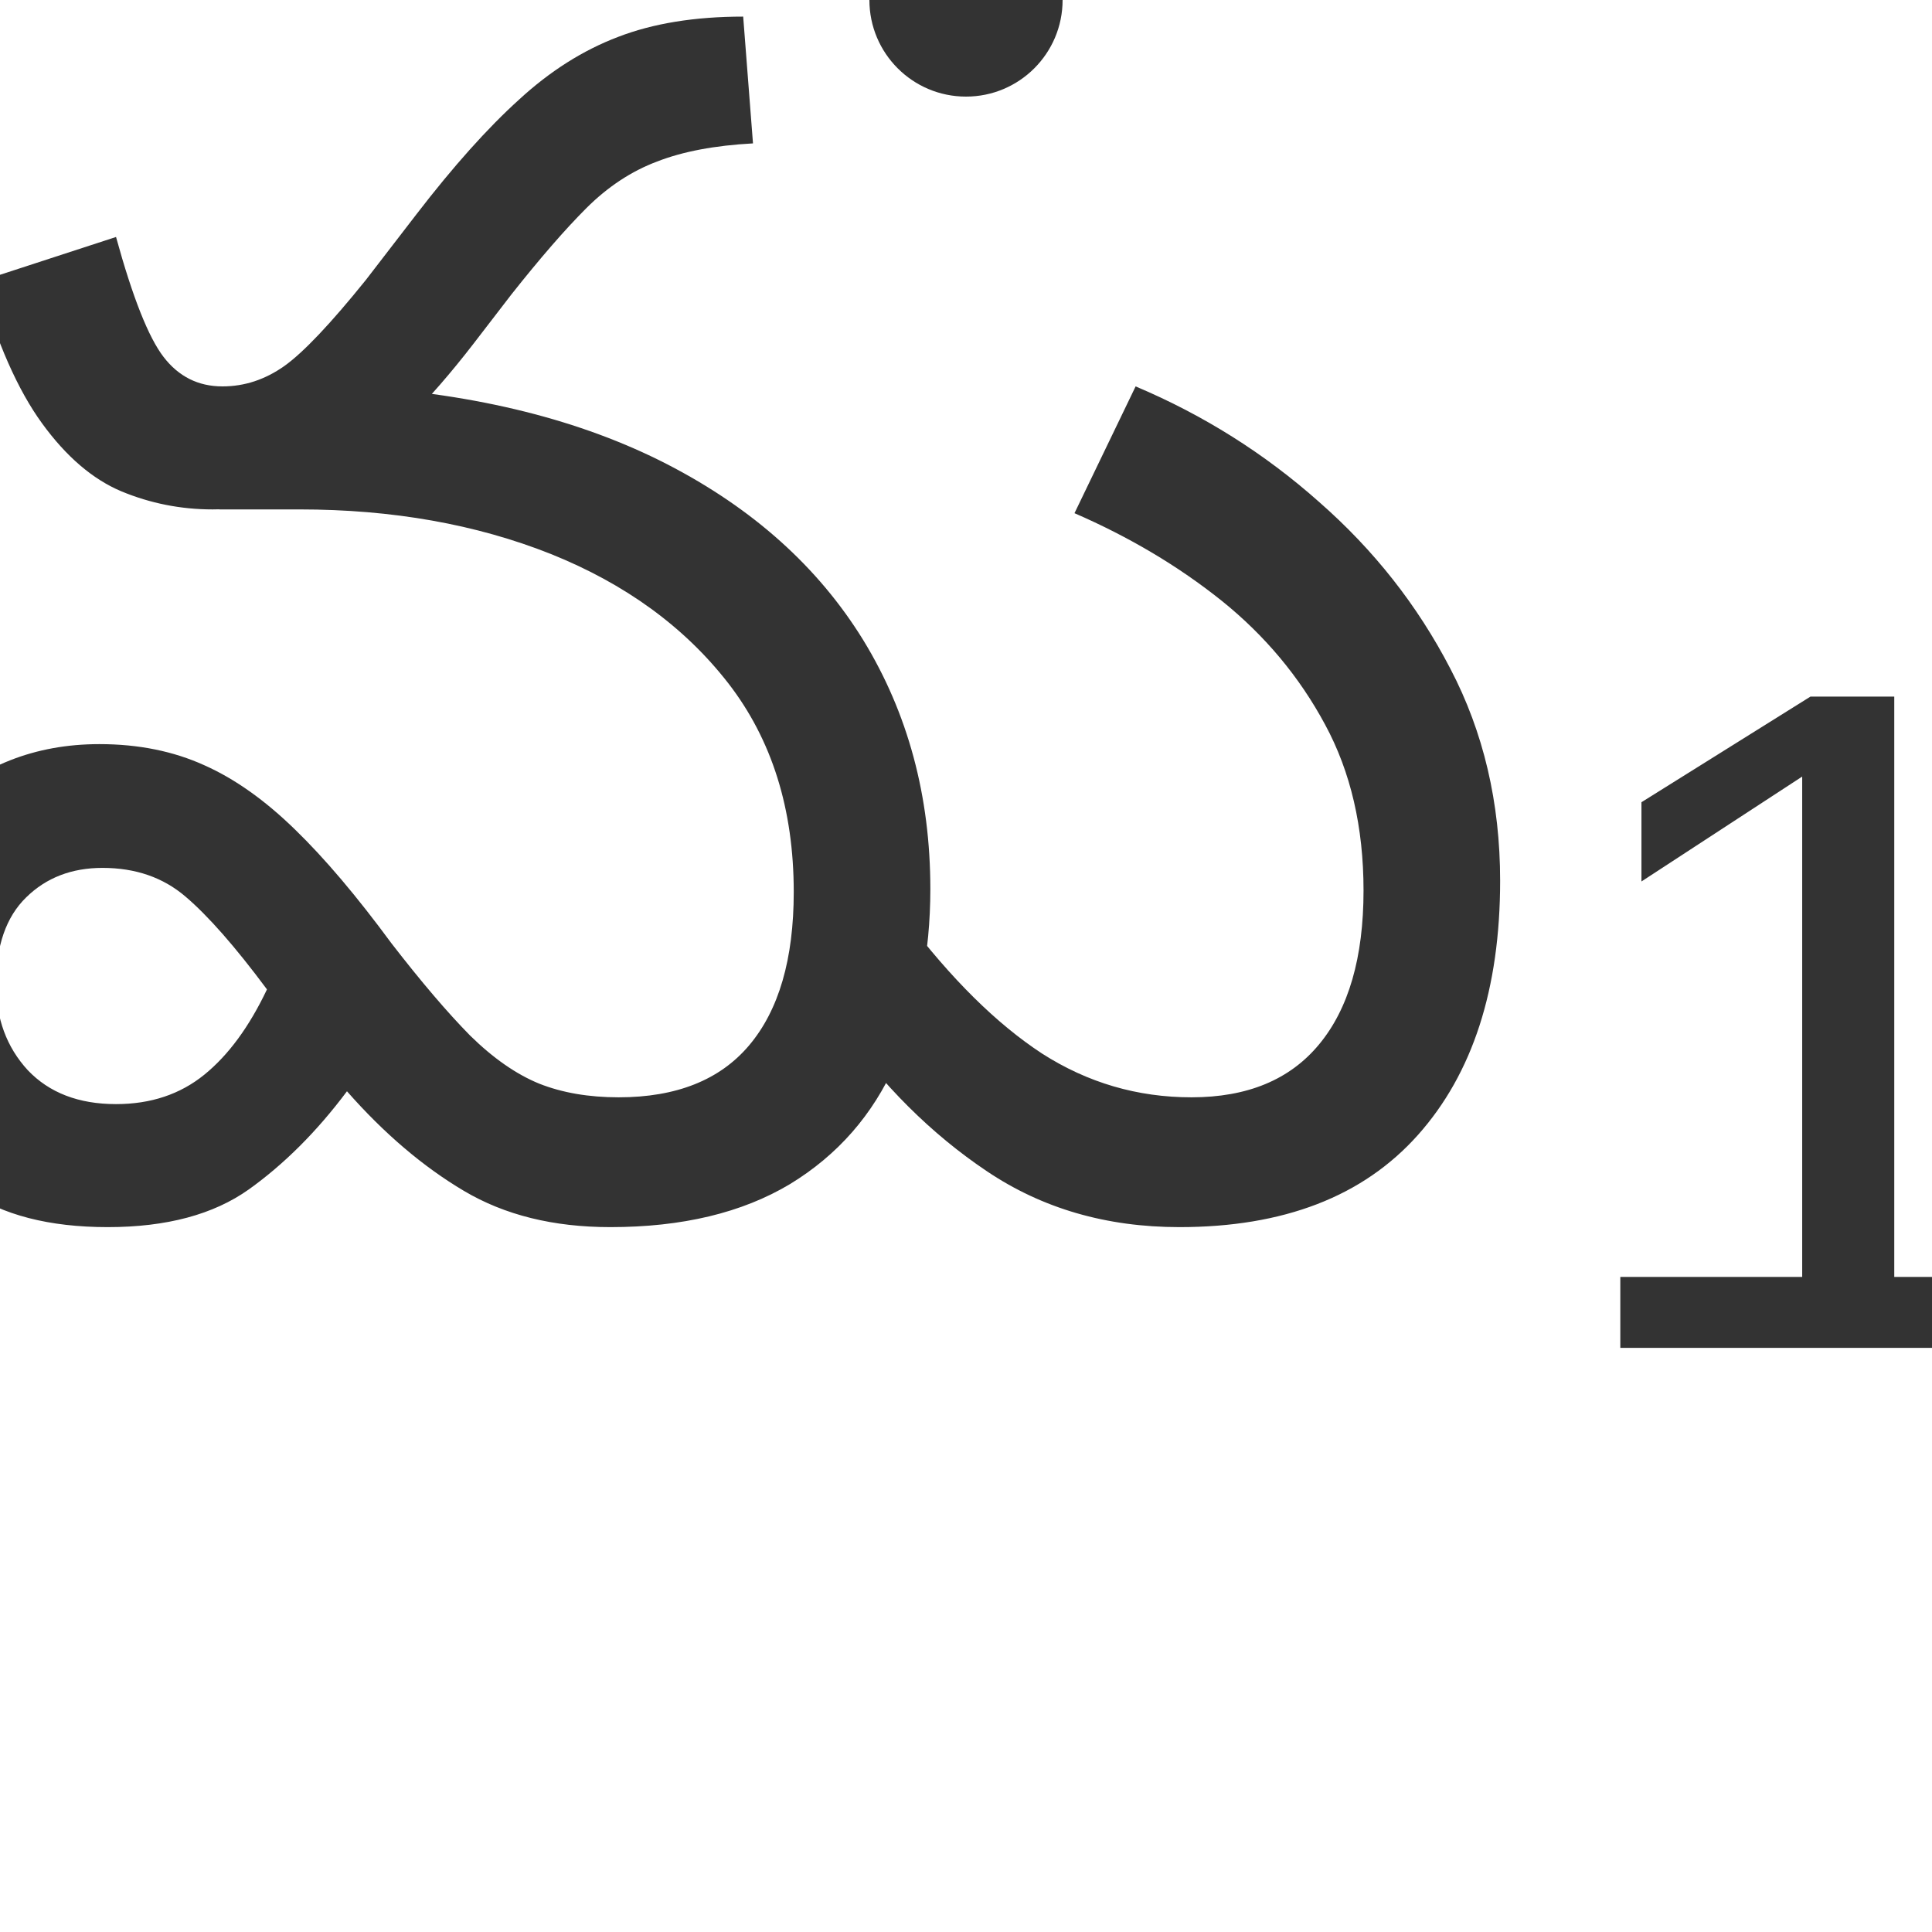
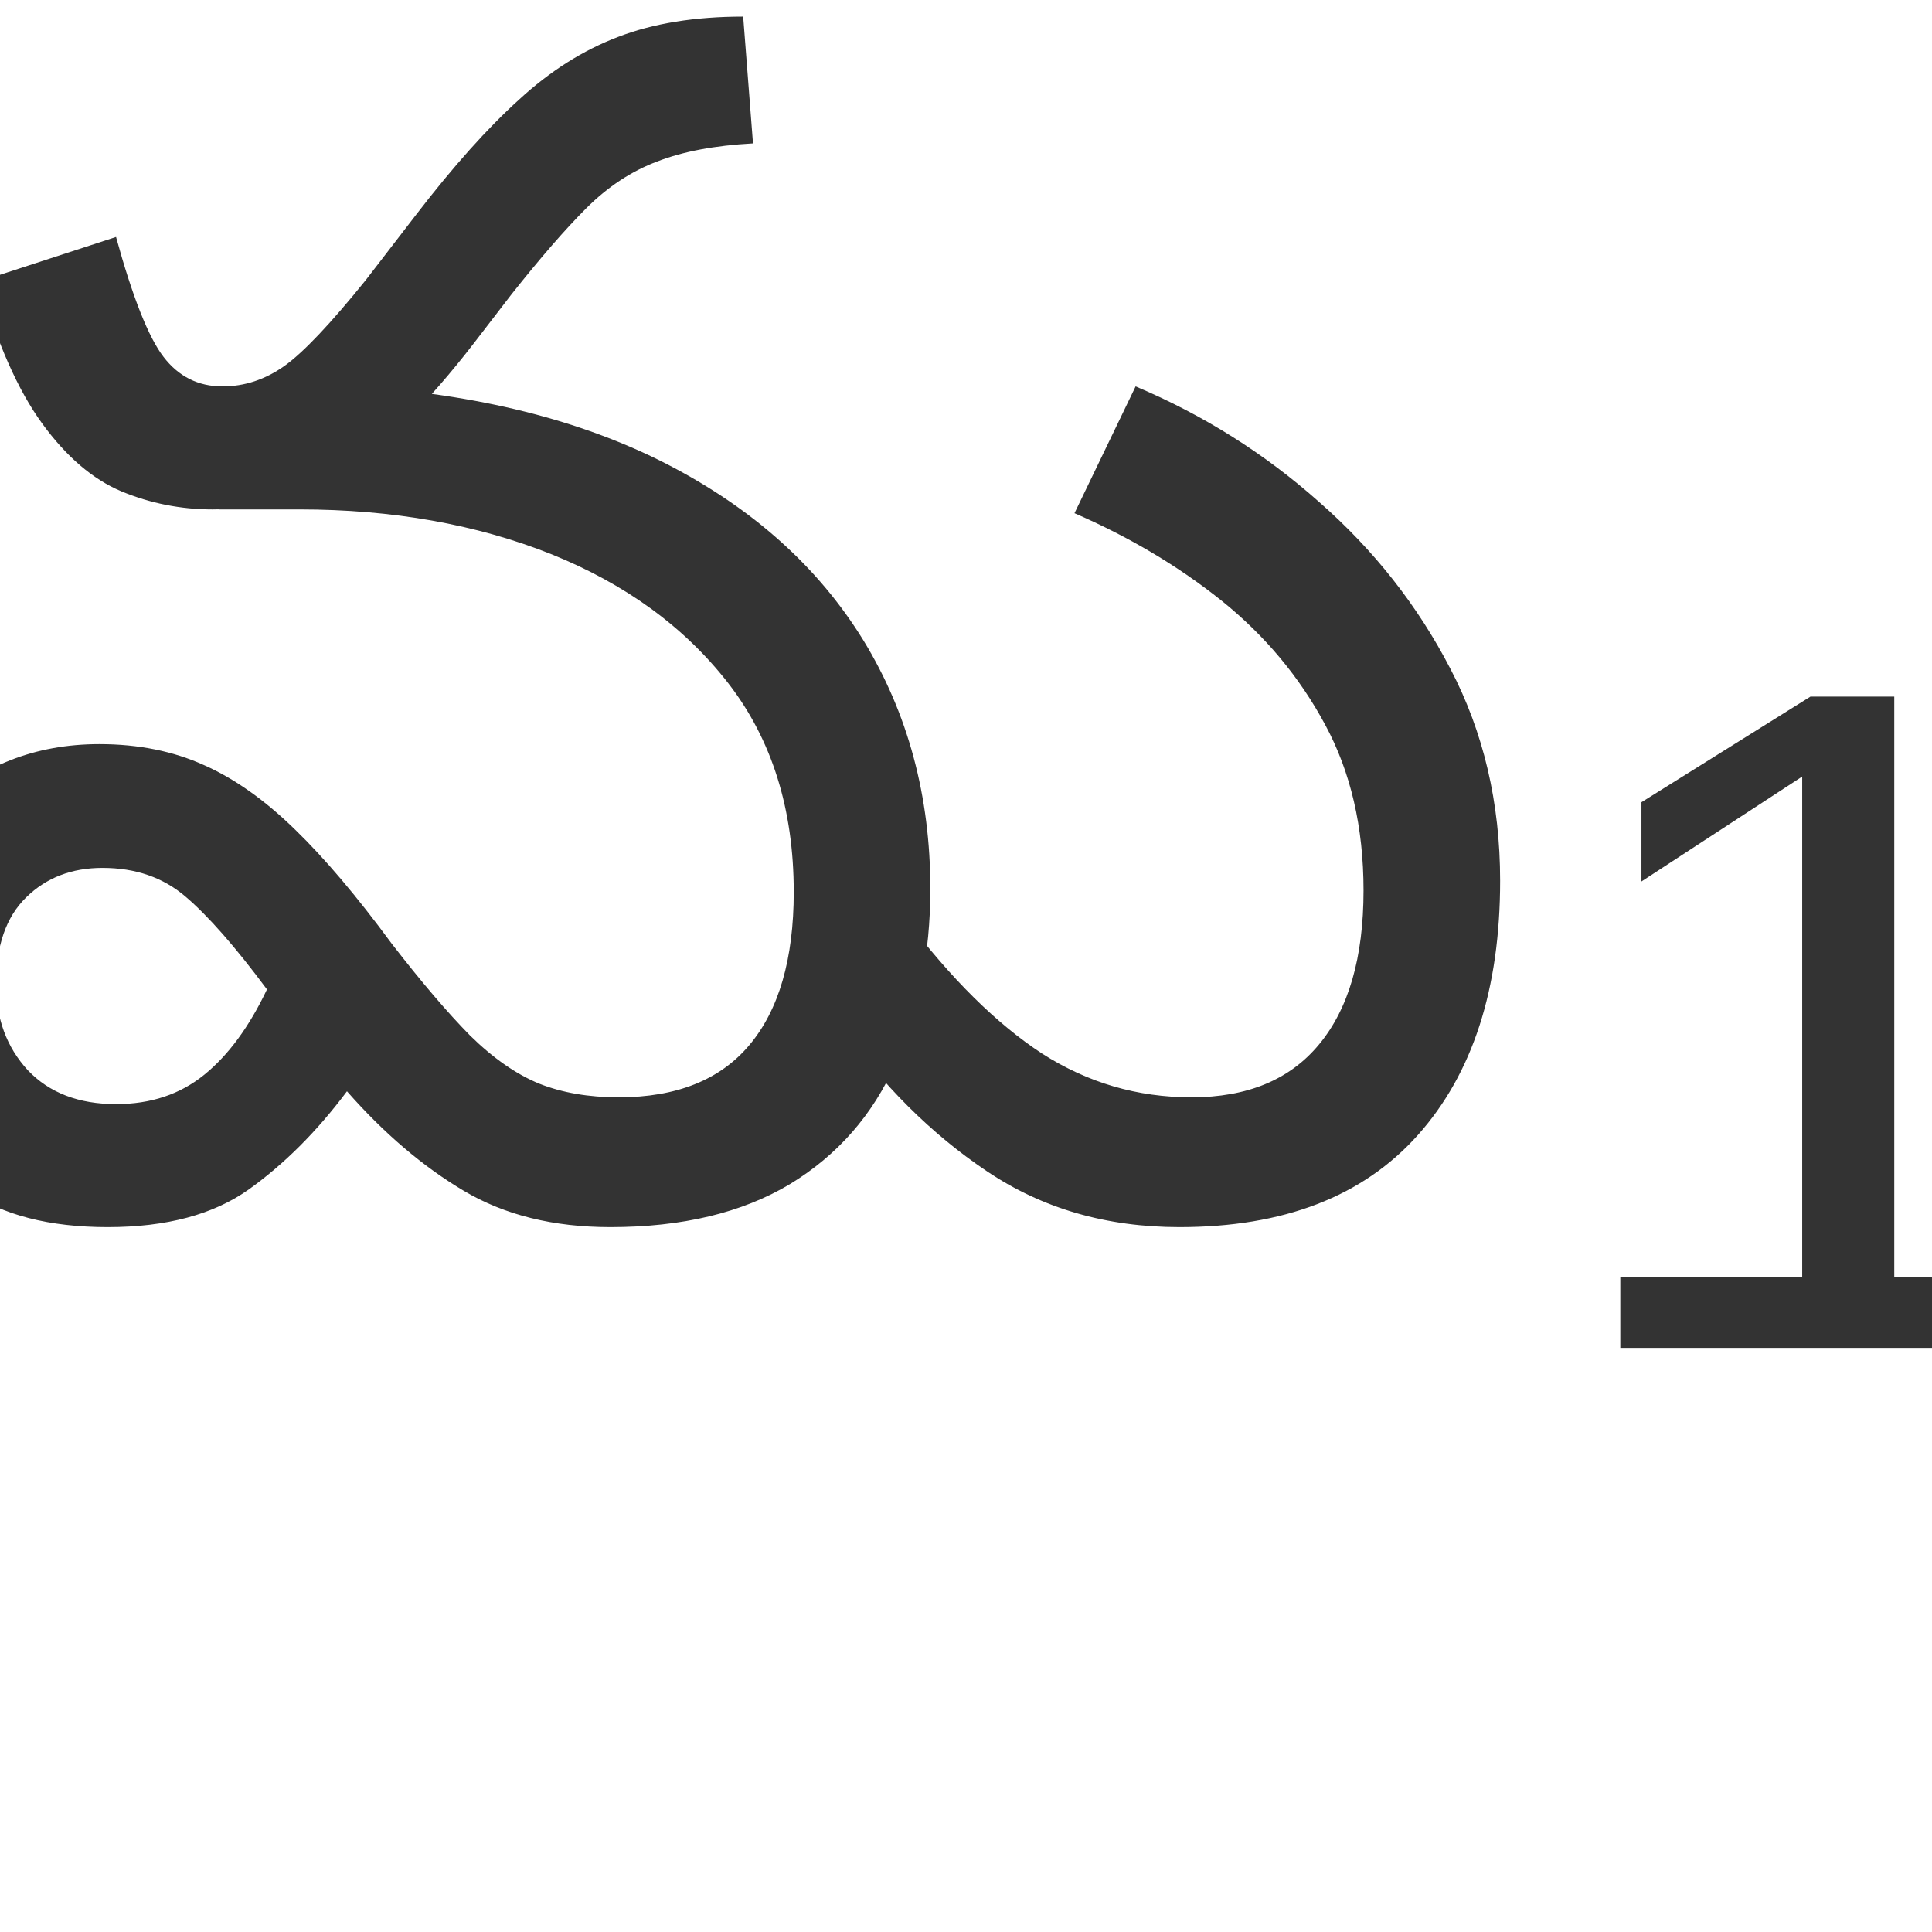
<svg xmlns="http://www.w3.org/2000/svg" width="40" height="40">
  <text x="20" y="25" text-anchor="middle" font-family="Noto Sans Telugu, Arial" font-size="34" fill="var(--text-primary, #333)">మ₁</text>
-   <circle cx="20" cy="0" r="2" fill="var(--text-primary, #333)" />
+   <circle cx="20" cy="-5" r="2" fill="var(--text-primary, #333)" />
</svg>
